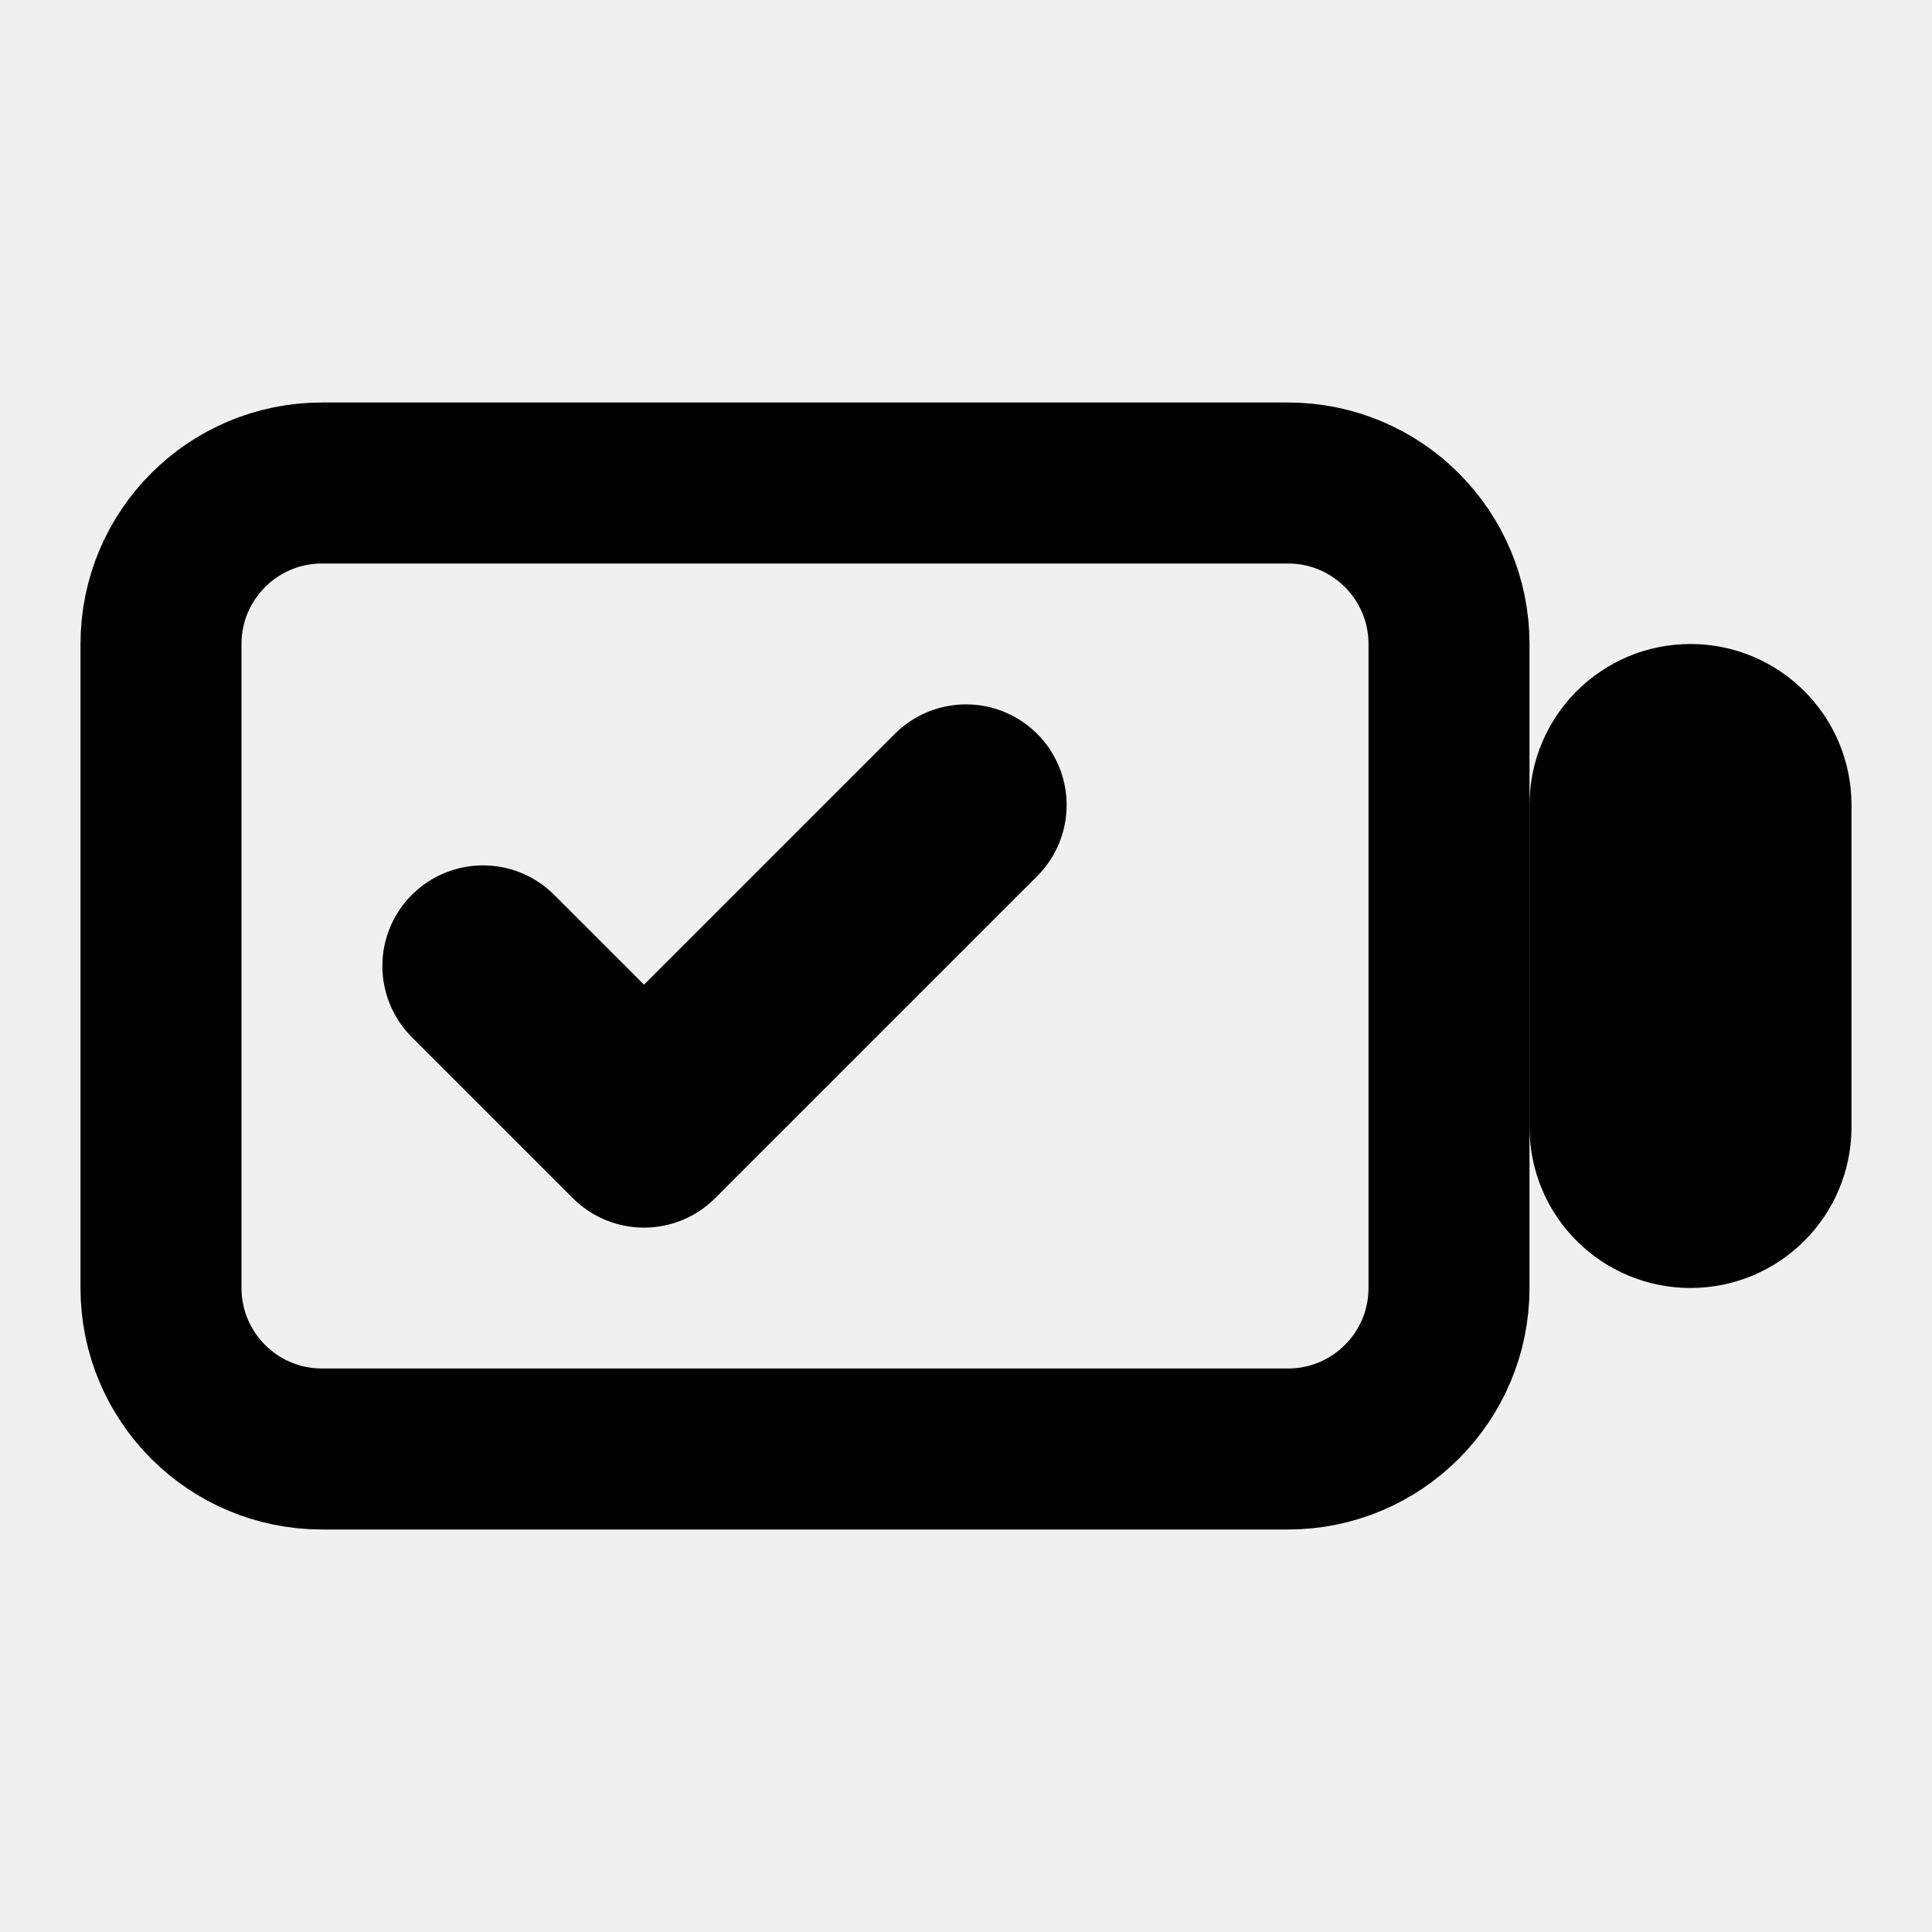
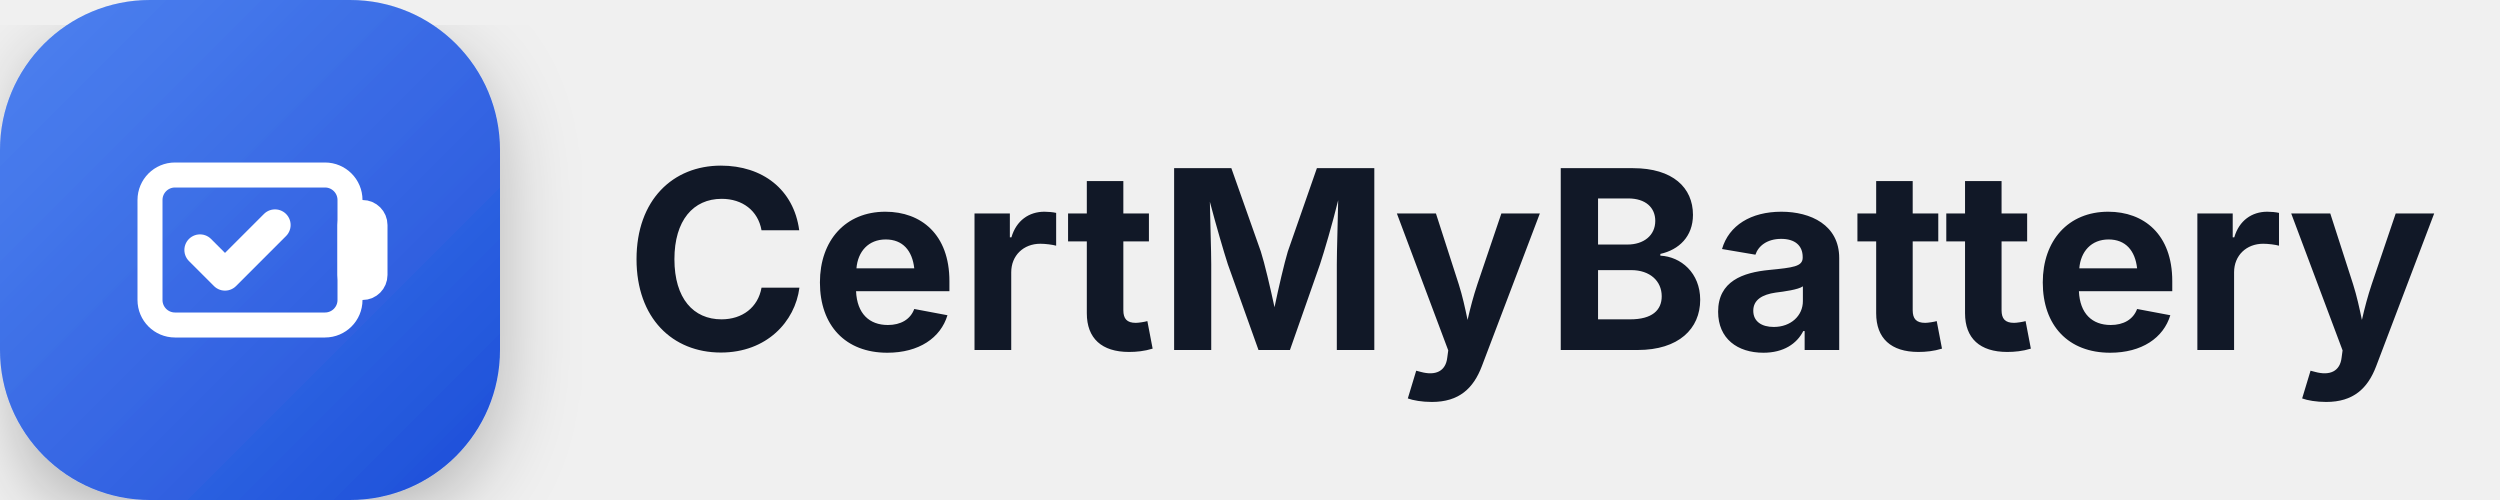
- <svg viewBox="0 0 24 24" className="w-5 h-5 text-white" fill="none" stroke="currentColor" stroke-width="2">
-   <rect x="2" y="6" width="16" height="12" rx="2" ry="2" />
-   <rect x="20" y="9" width="2" height="6" rx="1" ry="1" />
-   <path d="M6 12l2 2 4-4" stroke-width="2.5" stroke-linecap="round" stroke-linejoin="round" />
+ <svg xmlns="http://www.w3.org/2000/svg" viewBox="0 0 200 40">
+   <defs>
+     <linearGradient id="blueGradient" x1="0%" y1="0%" x2="100%" y2="100%">
+       <stop offset="0%" style="stop-color:#2563eb;stop-opacity:1" />
+       <stop offset="100%" style="stop-color:#1d4ed8;stop-opacity:1" />
+     </linearGradient>
+     <linearGradient id="shineGradient" x1="0%" y1="0%" x2="100%" y2="100%">
+       <stop offset="0%" style="stop-color:rgba(255,255,255,0.2);stop-opacity:1" />
+       <stop offset="100%" style="stop-color:rgba(255,255,255,0);stop-opacity:0" />
+     </linearGradient>
+     <filter id="dropShadow" x="-50%" y="-50%" width="200%" height="200%">
+       <feDropShadow dx="0" dy="2" stdDeviation="3" flood-color="rgba(0,0,0,0.25)" />
+     </filter>
+   </defs>
+   <rect x="0" y="0" width="40" height="40" rx="12" ry="12" fill="url(#blueGradient)" filter="url(#dropShadow)" />
+   <g transform="translate(20, 20)" stroke="white" stroke-width="2" fill="none">
+     <rect x="-8" y="-6" width="16" height="12" rx="2" ry="2" />
+     <rect x="8" y="-3" width="2" height="6" rx="1" ry="1" />
+     <path d="M-4 0l2 2 4-4" stroke-width="2.5" stroke-linecap="round" stroke-linejoin="round" />
+   </g>
+   <rect x="0" y="0" width="40" height="40" rx="12" ry="12" fill="url(#shineGradient)" />
+   <text x="50" y="28" font-family="system-ui, -apple-system, sans-serif" font-weight="700" font-size="20" fill="#111827">
+     CertMyBattery
+   </text>
</svg>
